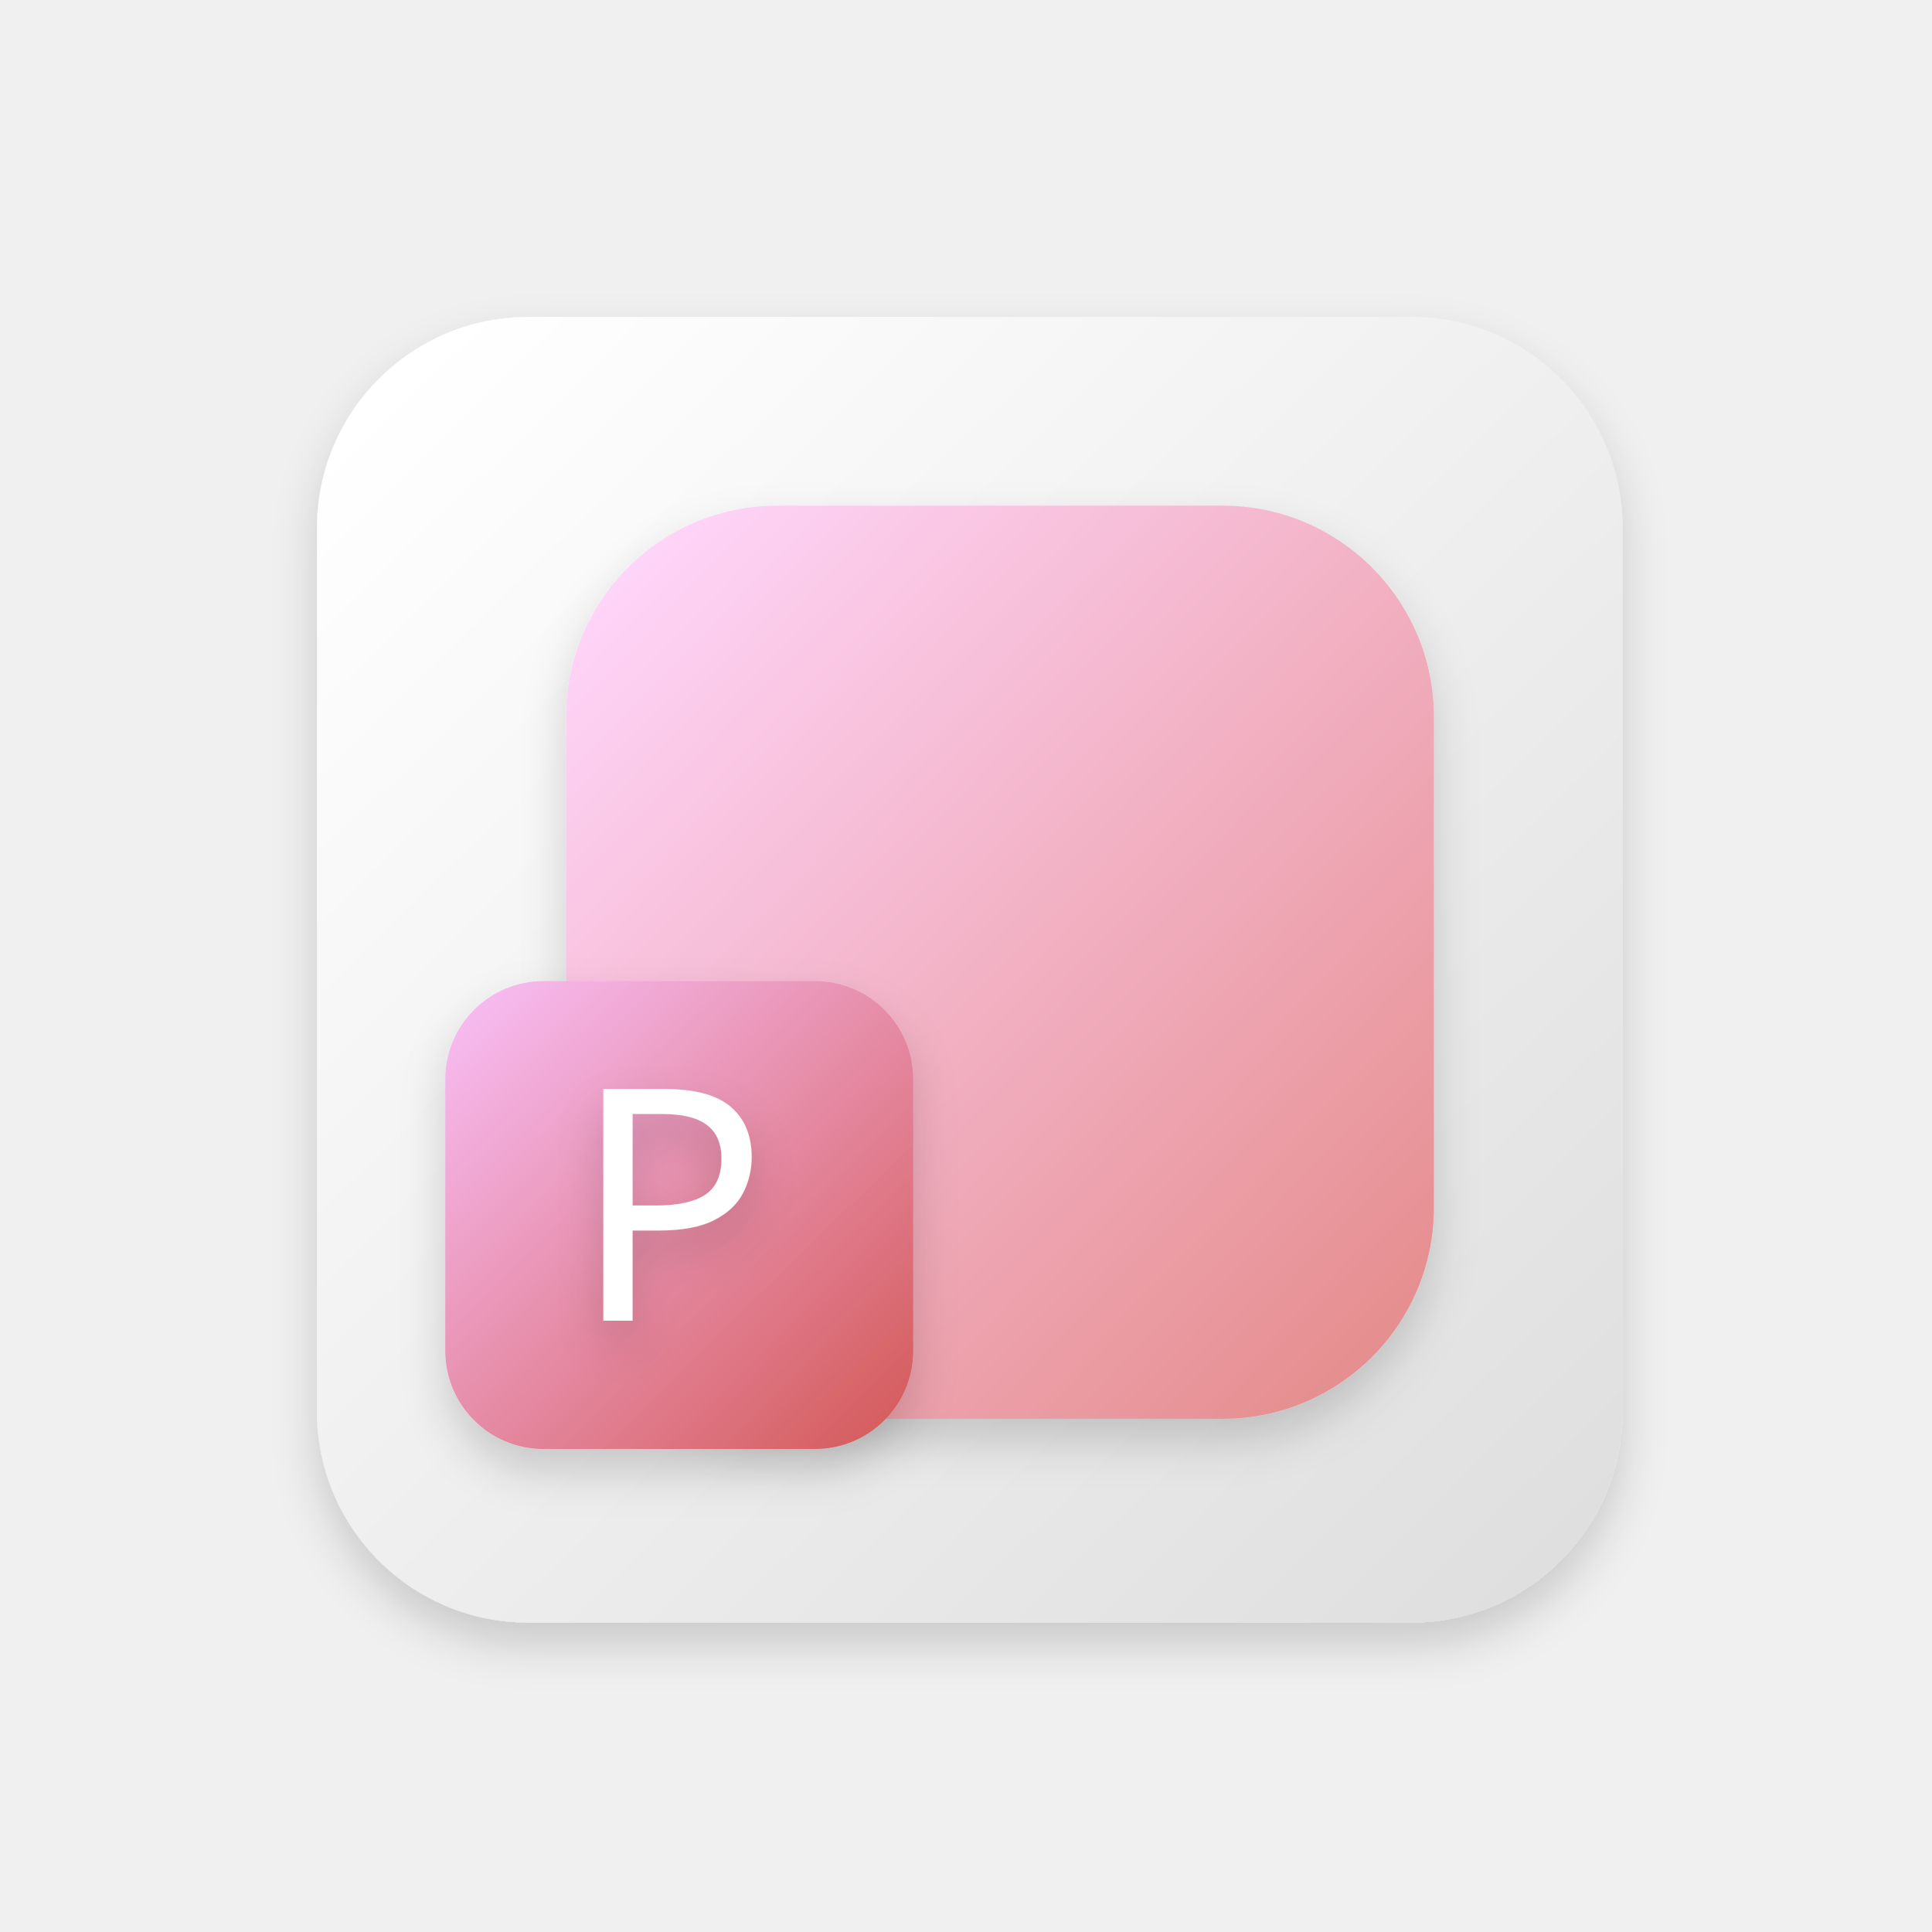
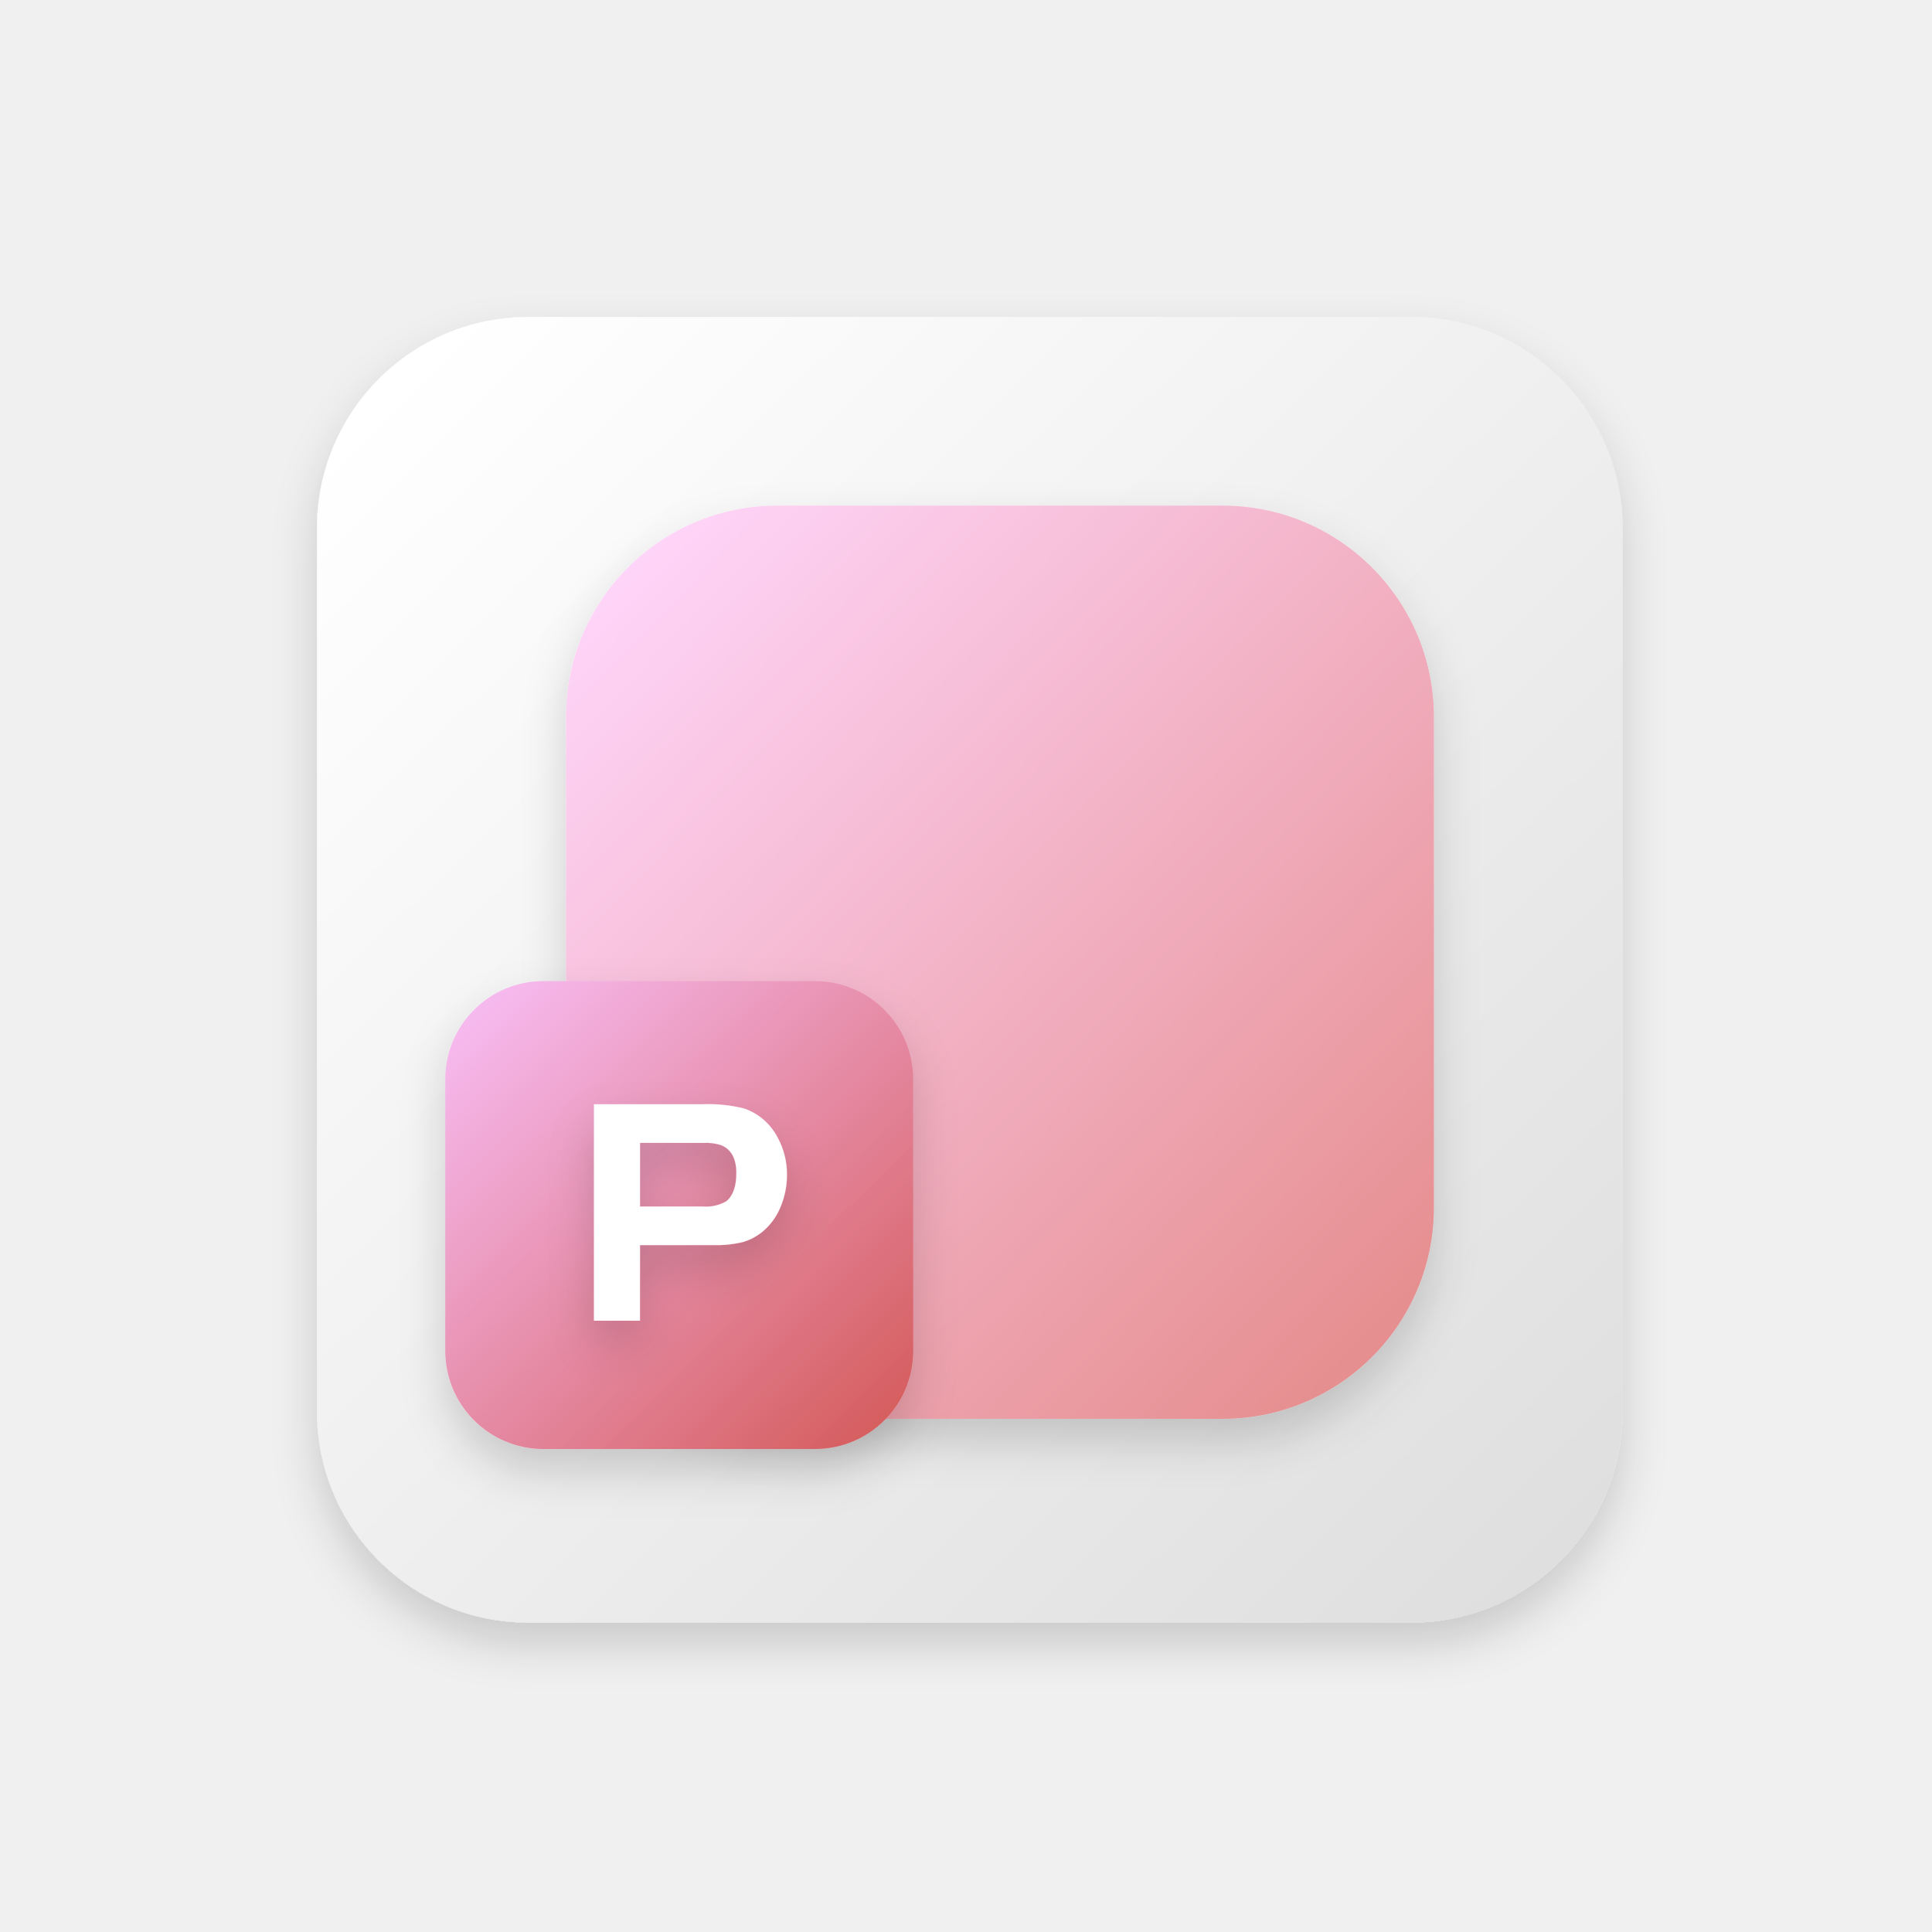
<svg xmlns="http://www.w3.org/2000/svg" width="256" height="256" viewBox="0 0 256 256">
  <defs>
-     <style>.a{clip-path:url(#m);}.b{fill:url(#a);}.c{fill:url(#d);}.d{fill:url(#g);}.e{fill:#fff;font-size:43px;font-family:PangMenZhengDao;}.f{filter:url(#j);}.g{filter:url(#h);}.h{filter:url(#e);}.i{filter:url(#b);}</style>
+     <style>.a{clip-path:url(#m);}.b{fill:url(#a);}.c{fill:url(#d);}.d{fill:url(#g);}.e{fill:#fff;}.f{filter:url(#j);}.g{filter:url(#h);}.h{filter:url(#e);}.i{filter:url(#b);}</style>
    <linearGradient id="a" x1="0.048" y1="0.052" x2="0.944" y2="0.964" gradientUnits="objectBoundingBox">
      <stop offset="0" stop-color="#fff" />
      <stop offset="1" stop-color="#dfdfdf" />
    </linearGradient>
    <filter id="b" x="33" y="36" width="191" height="191" filterUnits="userSpaceOnUse">
      <feOffset dy="3" input="SourceAlpha" />
      <feGaussianBlur stdDeviation="3" result="c" />
      <feFlood flood-opacity="0.161" />
      <feComposite operator="in" in2="c" />
      <feComposite in="SourceGraphic" />
    </filter>
    <linearGradient id="d" x1="0.048" y1="0.052" x2="0.944" y2="0.964" gradientUnits="objectBoundingBox">
      <stop offset="0" stop-color="#ffd6fb" />
      <stop offset="1" stop-color="#e58c8c" />
    </linearGradient>
    <filter id="e" x="66" y="61" width="133" height="139" filterUnits="userSpaceOnUse">
      <feOffset dy="3" input="SourceAlpha" />
      <feGaussianBlur stdDeviation="3" result="f" />
      <feFlood flood-opacity="0.161" />
      <feComposite operator="in" in2="f" />
      <feComposite in="SourceGraphic" />
    </filter>
    <linearGradient id="g" x1="0.048" y1="0.052" x2="0.944" y2="0.964" gradientUnits="objectBoundingBox">
      <stop offset="0" stop-color="#f7bbf1" />
      <stop offset="1" stop-color="#d55d5d" />
    </linearGradient>
    <filter id="h" x="50" y="124" width="80" height="80" filterUnits="userSpaceOnUse">
      <feOffset dy="3" input="SourceAlpha" />
      <feGaussianBlur stdDeviation="3" result="i" />
      <feFlood flood-opacity="0.161" />
      <feComposite operator="in" in2="i" />
      <feComposite in="SourceGraphic" />
    </filter>
-     <filter id="j" x="66.5" y="132" width="48" height="64" filterUnits="userSpaceOnUse">
+     <filter id="j" x="69.697" y="140.319" width="43.585" height="46.681" filterUnits="userSpaceOnUse">
      <feOffset dy="3" input="SourceAlpha" />
      <feGaussianBlur stdDeviation="3" result="k" />
      <feFlood flood-opacity="0.161" />
      <feComposite operator="in" in2="k" />
      <feComposite in="SourceGraphic" />
    </filter>
    <clipPath id="m">
      <rect width="256" height="256" />
    </clipPath>
  </defs>
  <g id="l" class="a">
    <g class="i" transform="matrix(1, 0, 0, 1, 0, 0)">
      <rect class="b" width="173" height="173" rx="28" transform="translate(42 42)" />
    </g>
    <g class="h" transform="matrix(1, 0, 0, 1, 0, 0)">
      <rect class="c" width="115" height="121" rx="28" transform="translate(75 67)" />
    </g>
    <g class="g" transform="matrix(1, 0, 0, 1, 0, 0)">
      <rect class="d" width="62" height="62" rx="13" transform="translate(59 130)" />
    </g>
    <g class="f" transform="matrix(1, 0, 0, 1, 0, 0)">
-       <text class="e" transform="translate(90.5 175)">
-         <tspan x="-14.728" y="0">P</tspan>
-       </text>
+       <path class="e" d="M-5.7-10.019V0H-11.8V-28.681H2.515a19.614,19.614,0,0,1,5.59.559,7.911,7.911,0,0,1,4.472,3.913,10.088,10.088,0,0,1,1.2,4.859,10.911,10.911,0,0,1-.8,4.149A8.383,8.383,0,0,1,10.772-12a7.4,7.4,0,0,1-2.731,1.548,14.293,14.293,0,0,1-3.934.43Zm0-5.117H2.6a5.346,5.346,0,0,0,3.139-.688Q7.073-16.9,7.073-19.565q0-2.881-2.021-3.7a6.553,6.553,0,0,0-2.322-.3H-5.7Z" transform="translate(90.5 175)" />
    </g>
  </g>
</svg>
